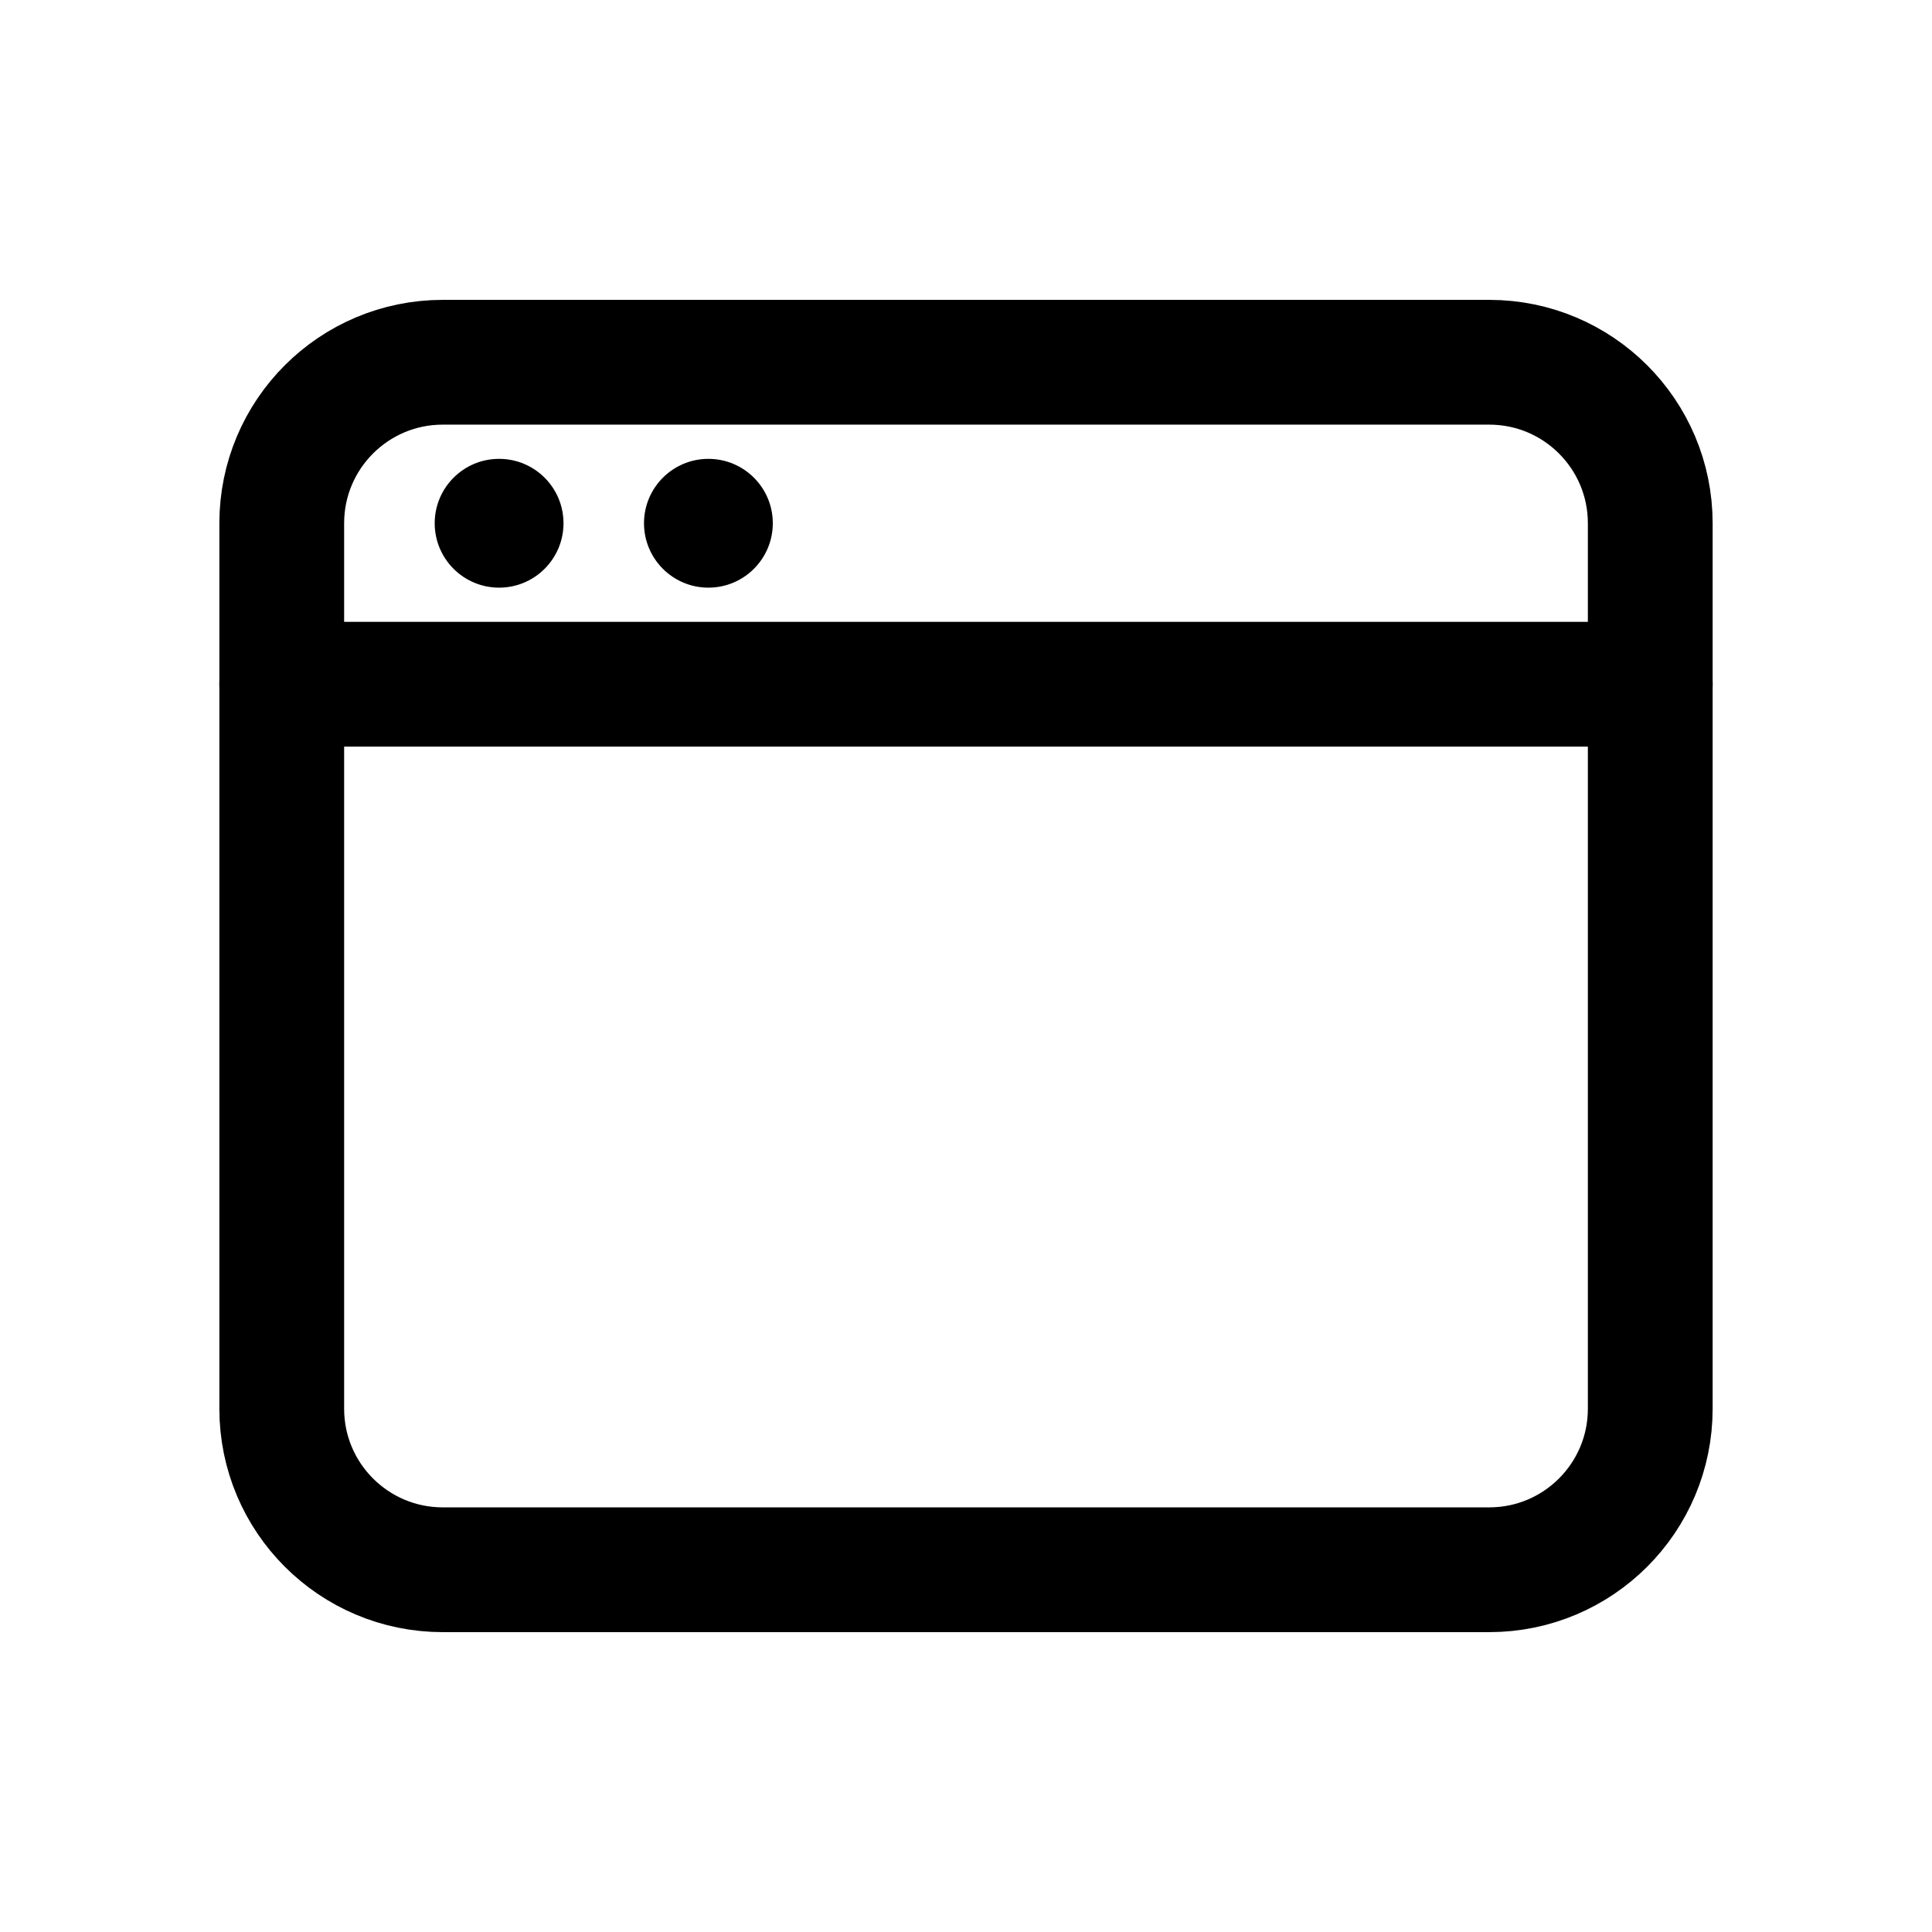
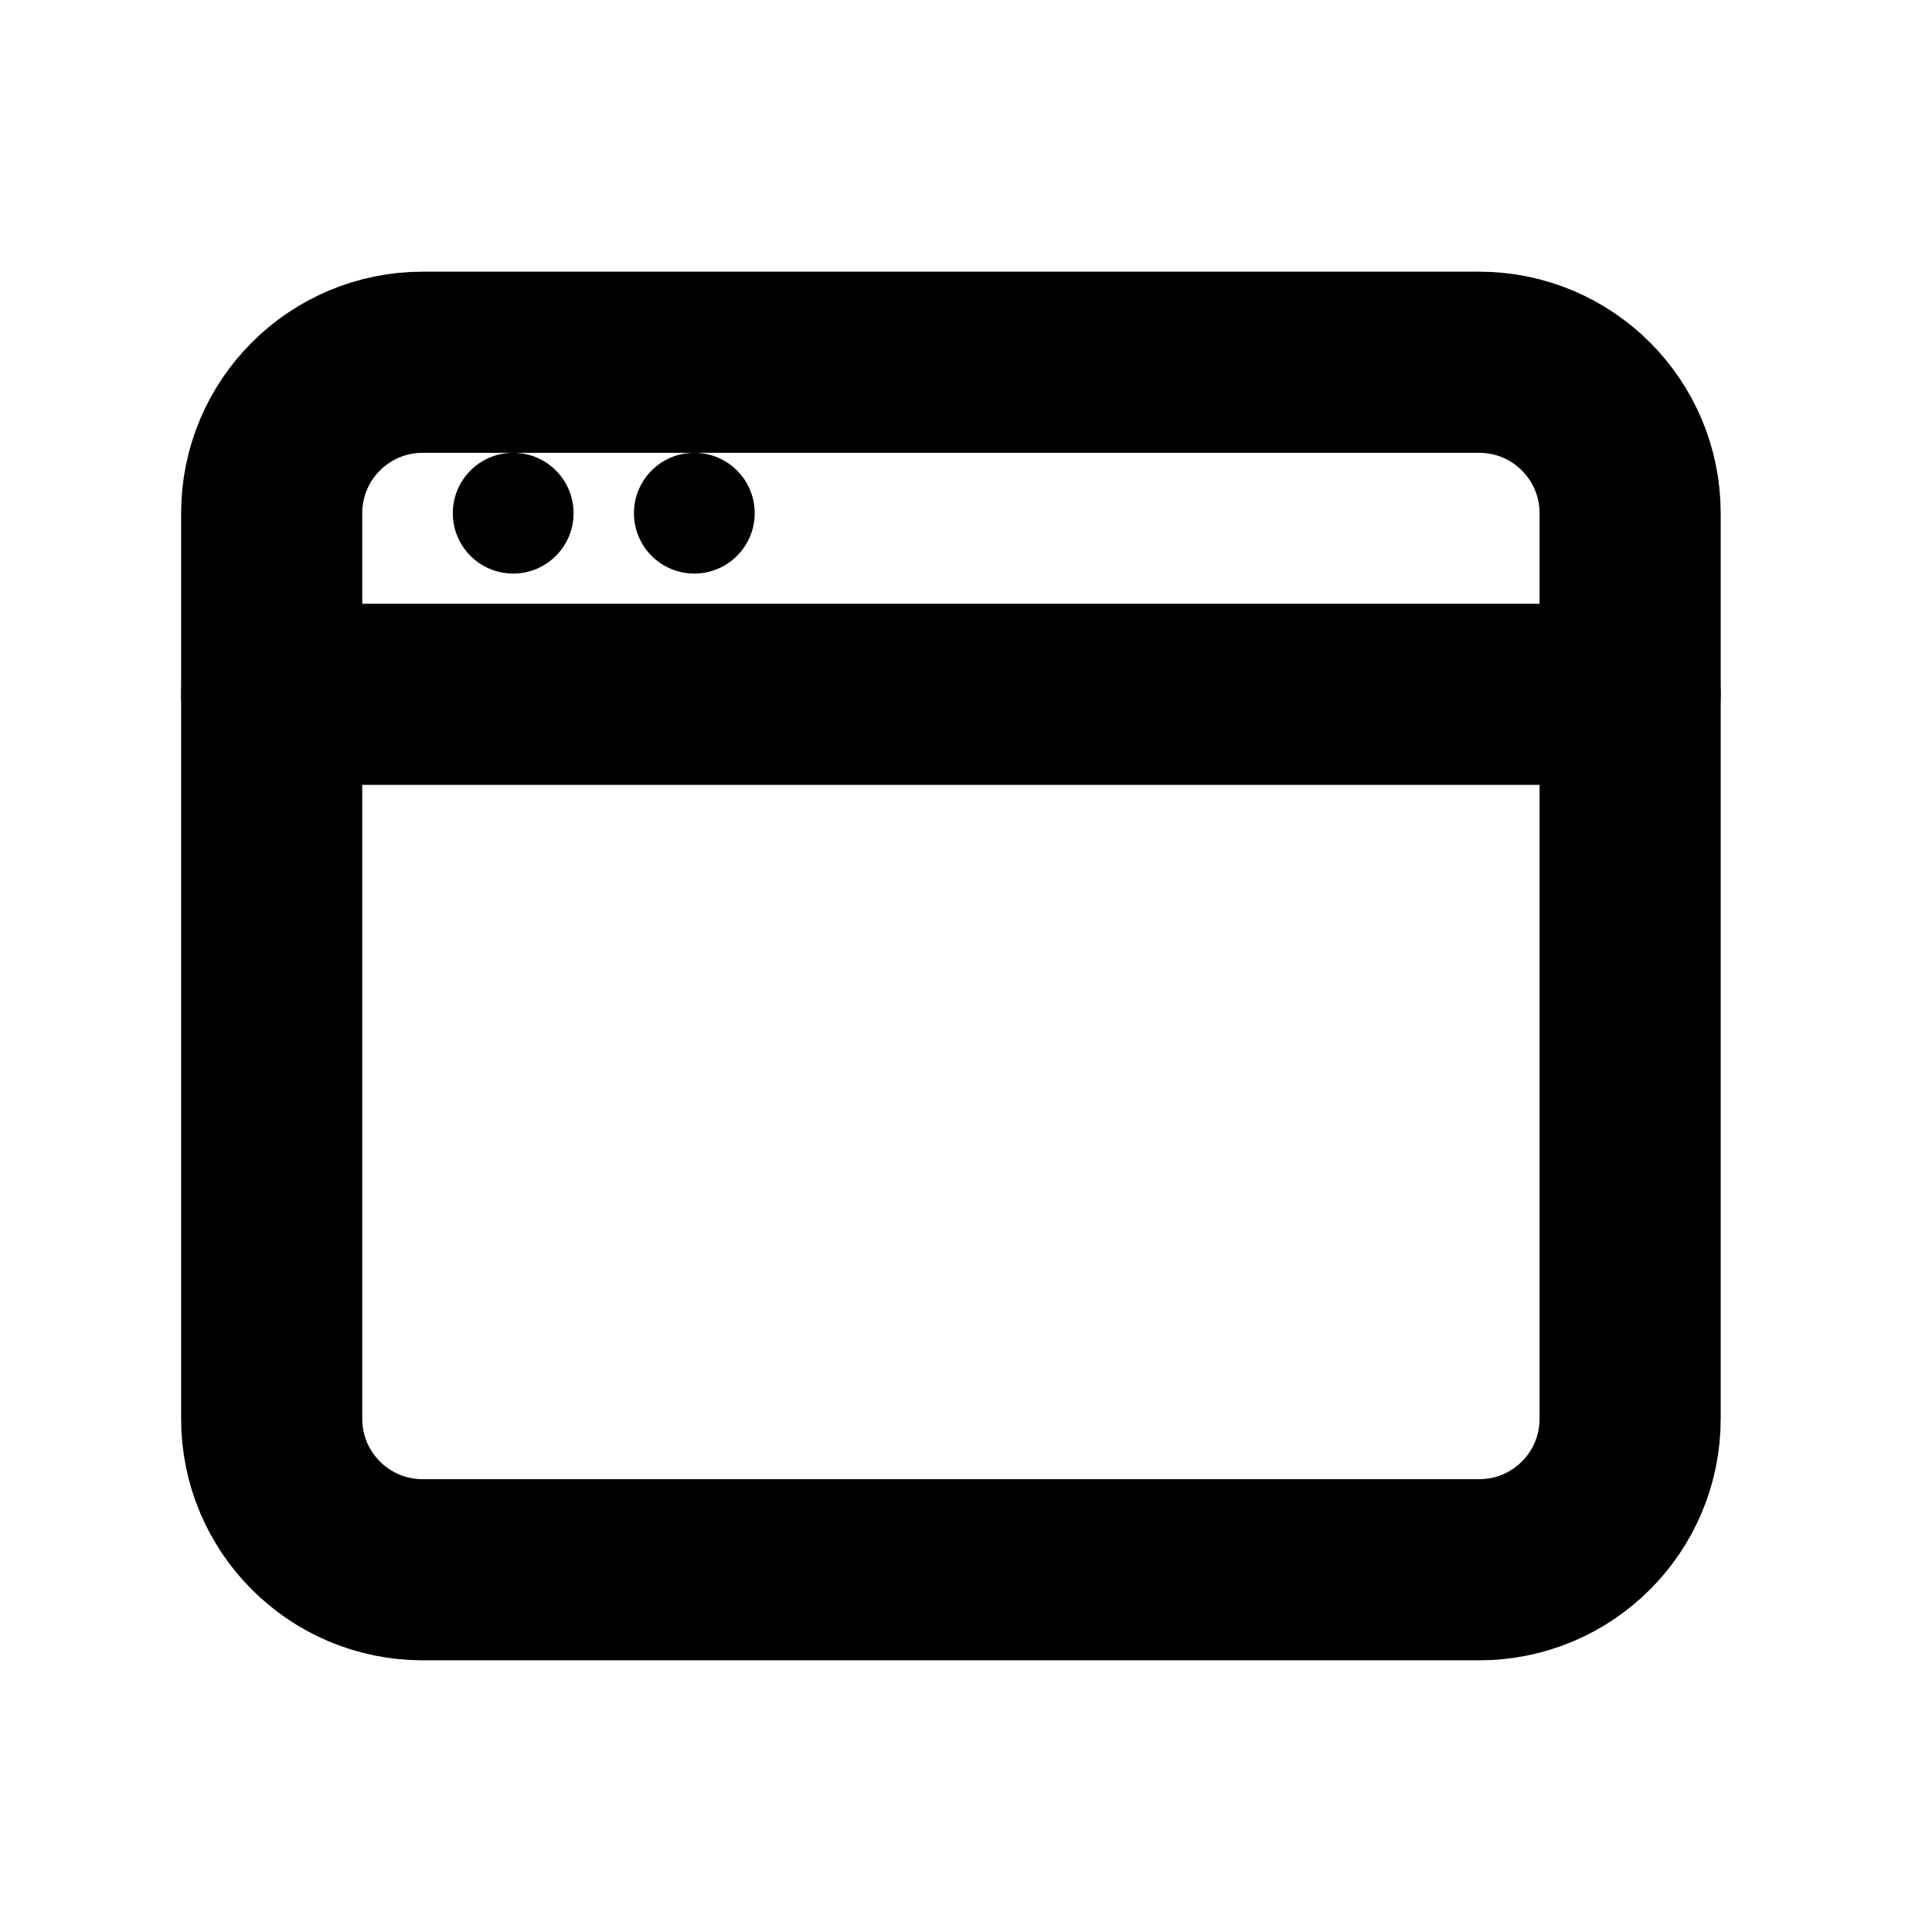
- <svg xmlns="http://www.w3.org/2000/svg" viewBox="0 0 24 24" fill="none" stroke="currentColor" stroke-width="1.55" stroke-linecap="round" stroke-linejoin="round">
-   <rect x="3.5" y="4.5" width="17" height="15" rx="2" />
-   <path d="M3.5 8.5h17" />
-   <circle cx="6.2" cy="6.5" r=".8" fill="currentColor" stroke="none" />
-   <circle cx="8.8" cy="6.5" r=".8" fill="currentColor" stroke="none" />
+ <svg xmlns="http://www.w3.org/2000/svg" viewBox="0 0 16 16" fill="none" stroke="currentColor" stroke-width="1.5" stroke-linecap="round" stroke-linejoin="round">
+   <rect x="2.25" y="3" width="11.25" height="10" rx="1.25" />
+   <path d="M2.25 5.75h11.25" />
+   <circle cx="4.25" cy="4.25" r="0.5" fill="currentColor" stroke="none" />
+   <circle cx="5.75" cy="4.25" r="0.5" fill="currentColor" stroke="none" />
</svg>
